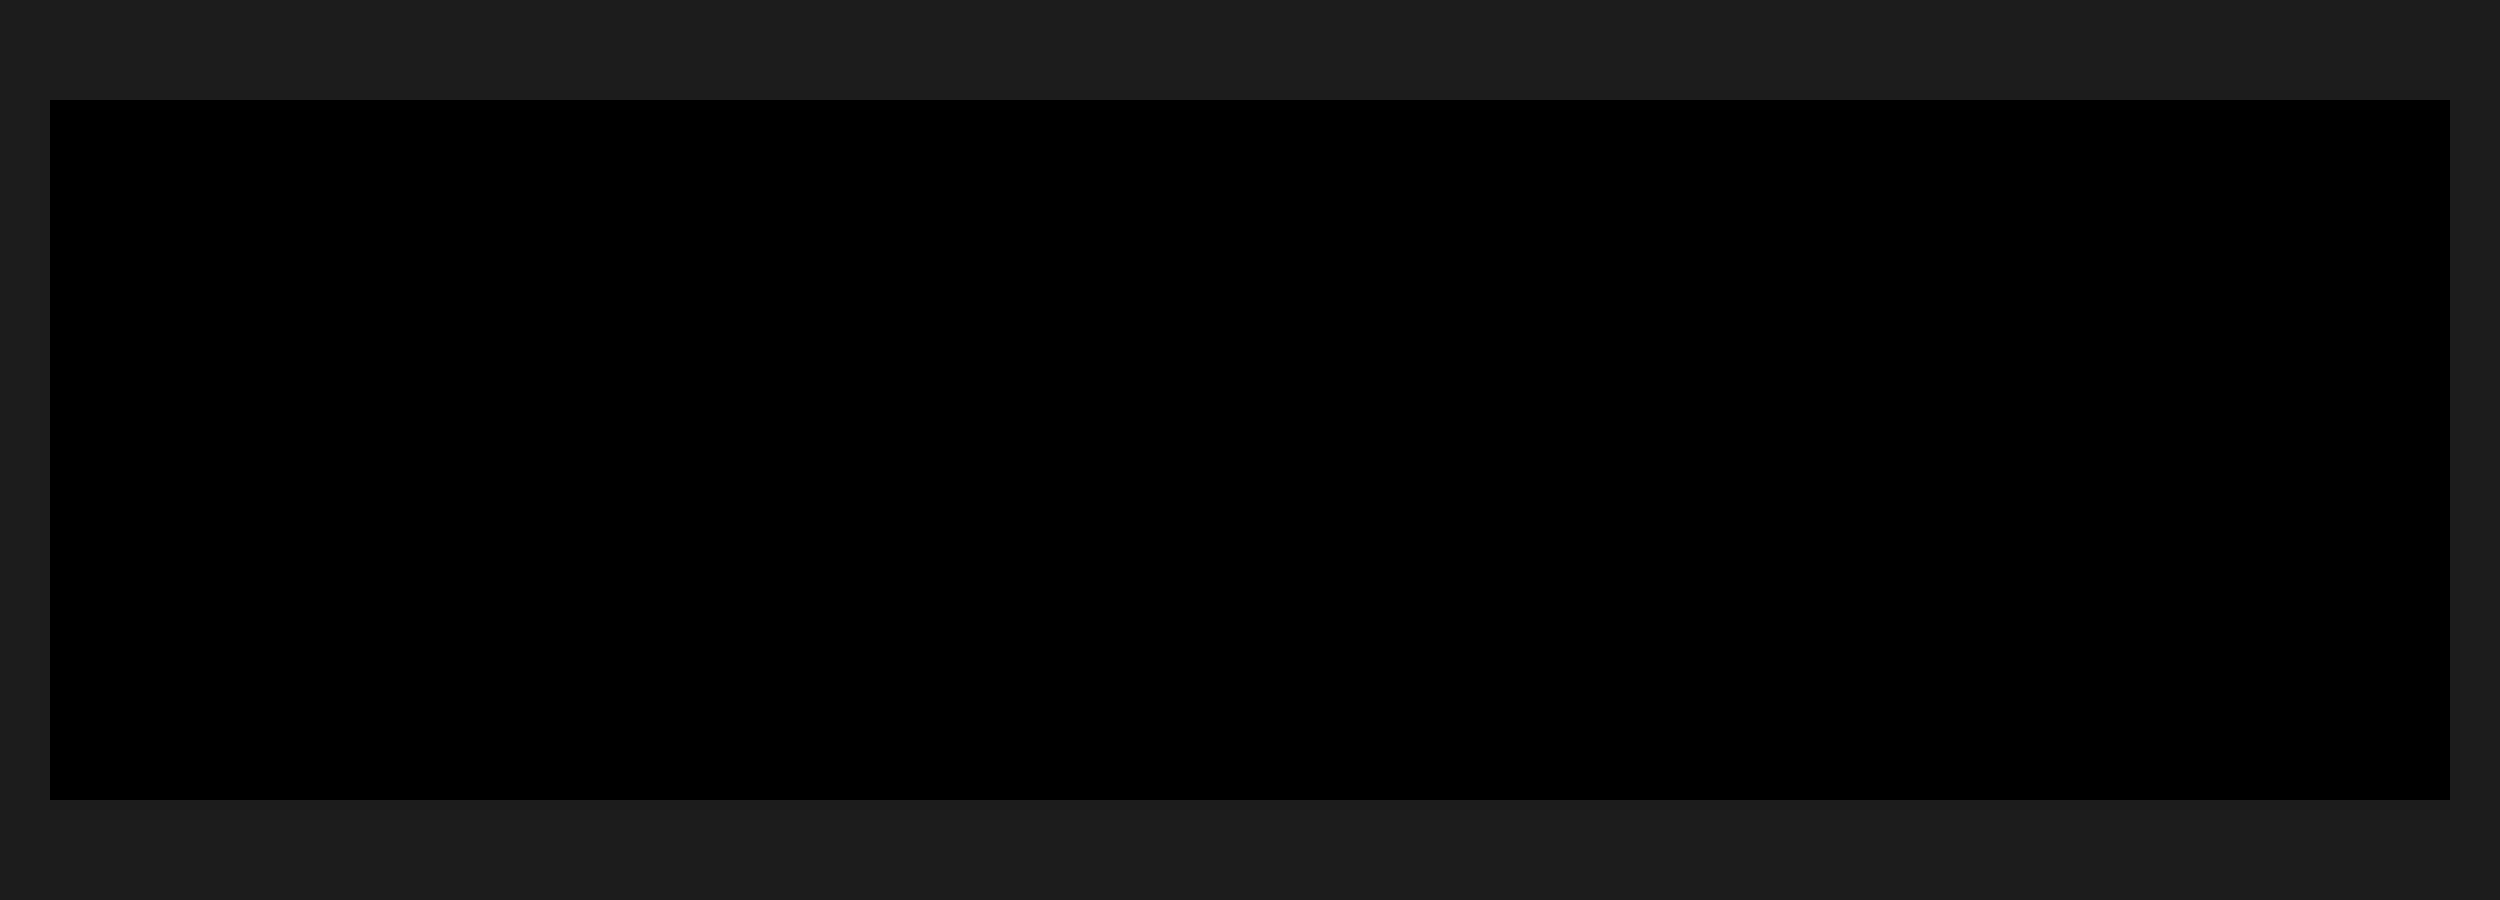
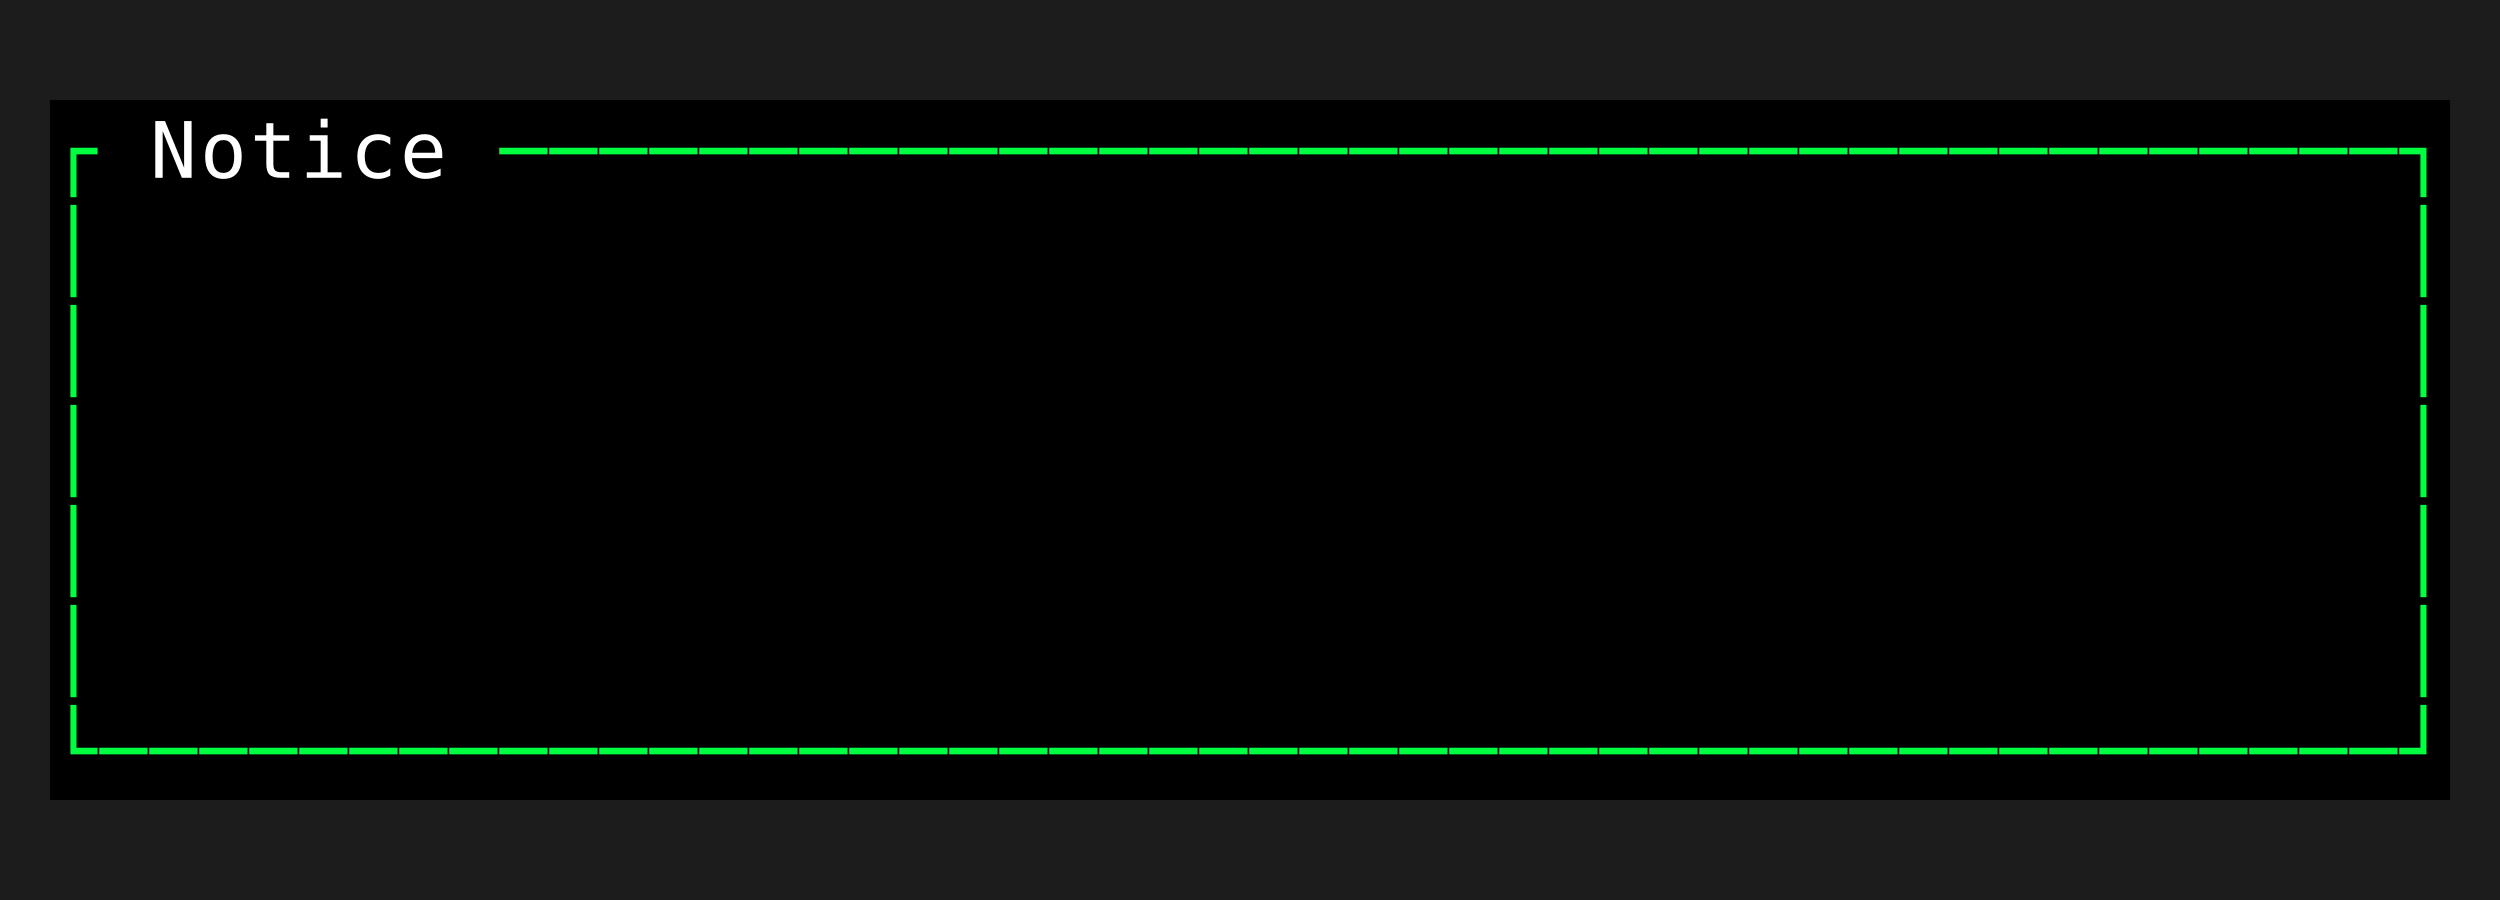
<svg xmlns="http://www.w3.org/2000/svg" width="450" height="162" viewBox="0 0 450 162" role="img" aria-label="Message dialog" style="background:#000000">
  <rect width="100%" height="100%" fill="#000000" />
  <g font-family="ui-monospace, SFMono-Regular, Menlo, Consolas, monospace" font-size="14">
    <rect x="0" y="0" width="9" height="18" fill="#1c1c1c" />
    <rect x="9" y="0" width="9" height="18" fill="#1c1c1c" />
    <rect x="18" y="0" width="9" height="18" fill="#1c1c1c" />
    <rect x="27" y="0" width="9" height="18" fill="#1c1c1c" />
    <rect x="36" y="0" width="9" height="18" fill="#1c1c1c" />
    <rect x="45" y="0" width="9" height="18" fill="#1c1c1c" />
    <rect x="54" y="0" width="9" height="18" fill="#1c1c1c" />
    <rect x="63" y="0" width="9" height="18" fill="#1c1c1c" />
    <rect x="72" y="0" width="9" height="18" fill="#1c1c1c" />
    <rect x="81" y="0" width="9" height="18" fill="#1c1c1c" />
    <rect x="90" y="0" width="9" height="18" fill="#1c1c1c" />
    <rect x="99" y="0" width="9" height="18" fill="#1c1c1c" />
    <rect x="108" y="0" width="9" height="18" fill="#1c1c1c" />
    <rect x="117" y="0" width="9" height="18" fill="#1c1c1c" />
    <rect x="126" y="0" width="9" height="18" fill="#1c1c1c" />
    <rect x="135" y="0" width="9" height="18" fill="#1c1c1c" />
    <rect x="144" y="0" width="9" height="18" fill="#1c1c1c" />
    <rect x="153" y="0" width="9" height="18" fill="#1c1c1c" />
    <rect x="162" y="0" width="9" height="18" fill="#1c1c1c" />
    <rect x="171" y="0" width="9" height="18" fill="#1c1c1c" />
    <rect x="180" y="0" width="9" height="18" fill="#1c1c1c" />
    <rect x="189" y="0" width="9" height="18" fill="#1c1c1c" />
    <rect x="198" y="0" width="9" height="18" fill="#1c1c1c" />
    <rect x="207" y="0" width="9" height="18" fill="#1c1c1c" />
    <rect x="216" y="0" width="9" height="18" fill="#1c1c1c" />
    <rect x="225" y="0" width="9" height="18" fill="#1c1c1c" />
    <rect x="234" y="0" width="9" height="18" fill="#1c1c1c" />
    <rect x="243" y="0" width="9" height="18" fill="#1c1c1c" />
    <rect x="252" y="0" width="9" height="18" fill="#1c1c1c" />
    <rect x="261" y="0" width="9" height="18" fill="#1c1c1c" />
    <rect x="270" y="0" width="9" height="18" fill="#1c1c1c" />
    <rect x="279" y="0" width="9" height="18" fill="#1c1c1c" />
    <rect x="288" y="0" width="9" height="18" fill="#1c1c1c" />
    <rect x="297" y="0" width="9" height="18" fill="#1c1c1c" />
    <rect x="306" y="0" width="9" height="18" fill="#1c1c1c" />
    <rect x="315" y="0" width="9" height="18" fill="#1c1c1c" />
    <rect x="324" y="0" width="9" height="18" fill="#1c1c1c" />
    <rect x="333" y="0" width="9" height="18" fill="#1c1c1c" />
    <rect x="342" y="0" width="9" height="18" fill="#1c1c1c" />
    <rect x="351" y="0" width="9" height="18" fill="#1c1c1c" />
    <rect x="360" y="0" width="9" height="18" fill="#1c1c1c" />
    <rect x="369" y="0" width="9" height="18" fill="#1c1c1c" />
    <rect x="378" y="0" width="9" height="18" fill="#1c1c1c" />
    <rect x="387" y="0" width="9" height="18" fill="#1c1c1c" />
    <rect x="396" y="0" width="9" height="18" fill="#1c1c1c" />
    <rect x="405" y="0" width="9" height="18" fill="#1c1c1c" />
    <rect x="414" y="0" width="9" height="18" fill="#1c1c1c" />
    <rect x="423" y="0" width="9" height="18" fill="#1c1c1c" />
    <rect x="432" y="0" width="9" height="18" fill="#1c1c1c" />
    <rect x="441" y="0" width="9" height="18" fill="#1c1c1c" />
    <rect x="0" y="18" width="9" height="18" fill="#1c1c1c" />
-     <text x="9" y="32" fill="#000000">┌</text>
-     <text x="18" y="32" fill="#000000">N</text>
-     <text x="27" y="32" fill="#000000">o</text>
-     <text x="36" y="32" fill="#000000">t</text>
-     <text x="45" y="32" fill="#000000">i</text>
-     <text x="54" y="32" fill="#000000">c</text>
-     <text x="63" y="32" fill="#000000">e</text>
-     <text x="72" y="32" fill="#000000">─</text>
-     <text x="81" y="32" fill="#000000">─</text>
-     <text x="90" y="32" fill="#000000">─</text>
-     <text x="99" y="32" fill="#000000">─</text>
-     <text x="108" y="32" fill="#000000">─</text>
-     <text x="117" y="32" fill="#000000">─</text>
-     <text x="126" y="32" fill="#000000">─</text>
-     <text x="135" y="32" fill="#000000">─</text>
-     <text x="144" y="32" fill="#000000">─</text>
-     <text x="153" y="32" fill="#000000">─</text>
-     <text x="162" y="32" fill="#000000">─</text>
-     <text x="171" y="32" fill="#000000">─</text>
-     <text x="180" y="32" fill="#000000">─</text>
-     <text x="189" y="32" fill="#000000">─</text>
-     <text x="198" y="32" fill="#000000">─</text>
-     <text x="207" y="32" fill="#000000">─</text>
-     <text x="216" y="32" fill="#000000">─</text>
-     <text x="225" y="32" fill="#000000">─</text>
-     <text x="234" y="32" fill="#000000">─</text>
-     <text x="243" y="32" fill="#000000">─</text>
-     <text x="252" y="32" fill="#000000">─</text>
-     <text x="261" y="32" fill="#000000">─</text>
-     <text x="270" y="32" fill="#000000">─</text>
-     <text x="279" y="32" fill="#000000">─</text>
-     <text x="288" y="32" fill="#000000">─</text>
-     <text x="297" y="32" fill="#000000">─</text>
-     <text x="306" y="32" fill="#000000">─</text>
-     <text x="315" y="32" fill="#000000">─</text>
-     <text x="324" y="32" fill="#000000">─</text>
-     <text x="333" y="32" fill="#000000">─</text>
-     <text x="342" y="32" fill="#000000">─</text>
-     <text x="351" y="32" fill="#000000">─</text>
-     <text x="360" y="32" fill="#000000">─</text>
-     <text x="369" y="32" fill="#000000">─</text>
-     <text x="378" y="32" fill="#000000">─</text>
-     <text x="387" y="32" fill="#000000">─</text>
-     <text x="396" y="32" fill="#000000">─</text>
-     <text x="405" y="32" fill="#000000">─</text>
-     <text x="414" y="32" fill="#000000">─</text>
-     <text x="423" y="32" fill="#000000">─</text>
-     <text x="432" y="32" fill="#000000">┐</text>
+     <text x="9" y="32" fill="#00ff41">┌</text>
+     <text x="27" y="32" fill="#ffffff">N</text>
+     <text x="36" y="32" fill="#ffffff">o</text>
+     <text x="45" y="32" fill="#ffffff">t</text>
+     <text x="54" y="32" fill="#ffffff">i</text>
+     <text x="63" y="32" fill="#ffffff">c</text>
+     <text x="72" y="32" fill="#ffffff">e</text>
+     <text x="90" y="32" fill="#00ff41">─</text>
+     <text x="99" y="32" fill="#00ff41">─</text>
+     <text x="108" y="32" fill="#00ff41">─</text>
+     <text x="117" y="32" fill="#00ff41">─</text>
+     <text x="126" y="32" fill="#00ff41">─</text>
+     <text x="135" y="32" fill="#00ff41">─</text>
+     <text x="144" y="32" fill="#00ff41">─</text>
+     <text x="153" y="32" fill="#00ff41">─</text>
+     <text x="162" y="32" fill="#00ff41">─</text>
+     <text x="171" y="32" fill="#00ff41">─</text>
+     <text x="180" y="32" fill="#00ff41">─</text>
+     <text x="189" y="32" fill="#00ff41">─</text>
+     <text x="198" y="32" fill="#00ff41">─</text>
+     <text x="207" y="32" fill="#00ff41">─</text>
+     <text x="216" y="32" fill="#00ff41">─</text>
+     <text x="225" y="32" fill="#00ff41">─</text>
+     <text x="234" y="32" fill="#00ff41">─</text>
+     <text x="243" y="32" fill="#00ff41">─</text>
+     <text x="252" y="32" fill="#00ff41">─</text>
+     <text x="261" y="32" fill="#00ff41">─</text>
+     <text x="270" y="32" fill="#00ff41">─</text>
+     <text x="279" y="32" fill="#00ff41">─</text>
+     <text x="288" y="32" fill="#00ff41">─</text>
+     <text x="297" y="32" fill="#00ff41">─</text>
+     <text x="306" y="32" fill="#00ff41">─</text>
+     <text x="315" y="32" fill="#00ff41">─</text>
+     <text x="324" y="32" fill="#00ff41">─</text>
+     <text x="333" y="32" fill="#00ff41">─</text>
+     <text x="342" y="32" fill="#00ff41">─</text>
+     <text x="351" y="32" fill="#00ff41">─</text>
+     <text x="360" y="32" fill="#00ff41">─</text>
+     <text x="369" y="32" fill="#00ff41">─</text>
+     <text x="378" y="32" fill="#00ff41">─</text>
+     <text x="387" y="32" fill="#00ff41">─</text>
+     <text x="396" y="32" fill="#00ff41">─</text>
+     <text x="405" y="32" fill="#00ff41">─</text>
+     <text x="414" y="32" fill="#00ff41">─</text>
+     <text x="423" y="32" fill="#00ff41">─</text>
+     <text x="432" y="32" fill="#00ff41">┐</text>
    <rect x="441" y="18" width="9" height="18" fill="#1c1c1c" />
    <rect x="0" y="36" width="9" height="18" fill="#1c1c1c" />
-     <text x="9" y="50" fill="#000000">│</text>
+     <text x="9" y="50" fill="#00ff41">│</text>
    <text x="18" y="50" fill="#000000">T</text>
    <text x="27" y="50" fill="#000000">h</text>
    <text x="36" y="50" fill="#000000">e</text>
    <text x="54" y="50" fill="#000000">o</text>
    <text x="63" y="50" fill="#000000">p</text>
    <text x="72" y="50" fill="#000000">e</text>
    <text x="81" y="50" fill="#000000">r</text>
    <text x="90" y="50" fill="#000000">a</text>
    <text x="99" y="50" fill="#000000">t</text>
    <text x="108" y="50" fill="#000000">i</text>
    <text x="117" y="50" fill="#000000">o</text>
    <text x="126" y="50" fill="#000000">n</text>
    <text x="144" y="50" fill="#000000">c</text>
    <text x="153" y="50" fill="#000000">o</text>
    <text x="162" y="50" fill="#000000">m</text>
    <text x="171" y="50" fill="#000000">p</text>
    <text x="180" y="50" fill="#000000">l</text>
    <text x="189" y="50" fill="#000000">e</text>
    <text x="198" y="50" fill="#000000">t</text>
    <text x="207" y="50" fill="#000000">e</text>
    <text x="216" y="50" fill="#000000">d</text>
    <text x="225" y="50" fill="#000000">.</text>
-     <text x="432" y="50" fill="#000000">│</text>
+     <text x="432" y="50" fill="#00ff41">│</text>
    <rect x="441" y="36" width="9" height="18" fill="#1c1c1c" />
    <rect x="0" y="54" width="9" height="18" fill="#1c1c1c" />
-     <text x="9" y="68" fill="#000000">│</text>
-     <text x="432" y="68" fill="#000000">│</text>
+     <text x="9" y="68" fill="#00ff41">│</text>
+     <text x="432" y="68" fill="#00ff41">│</text>
    <rect x="441" y="54" width="9" height="18" fill="#1c1c1c" />
    <rect x="0" y="72" width="9" height="18" fill="#1c1c1c" />
-     <text x="9" y="86" fill="#000000">│</text>
-     <text x="432" y="86" fill="#000000">│</text>
+     <text x="9" y="86" fill="#00ff41">│</text>
+     <text x="432" y="86" fill="#00ff41">│</text>
    <rect x="441" y="72" width="9" height="18" fill="#1c1c1c" />
    <rect x="0" y="90" width="9" height="18" fill="#1c1c1c" />
-     <text x="9" y="104" fill="#000000">│</text>
-     <text x="432" y="104" fill="#000000">│</text>
+     <text x="9" y="104" fill="#00ff41">│</text>
+     <text x="432" y="104" fill="#00ff41">│</text>
    <rect x="441" y="90" width="9" height="18" fill="#1c1c1c" />
    <rect x="0" y="108" width="9" height="18" fill="#1c1c1c" />
-     <text x="9" y="122" fill="#000000">│</text>
-     <text x="432" y="122" fill="#000000">│</text>
+     <text x="9" y="122" fill="#00ff41">│</text>
+     <text x="432" y="122" fill="#00ff41">│</text>
    <rect x="441" y="108" width="9" height="18" fill="#1c1c1c" />
    <rect x="0" y="126" width="9" height="18" fill="#1c1c1c" />
-     <text x="9" y="140" fill="#000000">└</text>
-     <text x="18" y="140" fill="#000000">─</text>
-     <text x="27" y="140" fill="#000000">─</text>
-     <text x="36" y="140" fill="#000000">─</text>
-     <text x="45" y="140" fill="#000000">─</text>
-     <text x="54" y="140" fill="#000000">─</text>
-     <text x="63" y="140" fill="#000000">─</text>
-     <text x="72" y="140" fill="#000000">─</text>
-     <text x="81" y="140" fill="#000000">─</text>
-     <text x="90" y="140" fill="#000000">─</text>
-     <text x="99" y="140" fill="#000000">─</text>
-     <text x="108" y="140" fill="#000000">─</text>
-     <text x="117" y="140" fill="#000000">─</text>
-     <text x="126" y="140" fill="#000000">─</text>
-     <text x="135" y="140" fill="#000000">─</text>
-     <text x="144" y="140" fill="#000000">─</text>
-     <text x="153" y="140" fill="#000000">─</text>
-     <text x="162" y="140" fill="#000000">─</text>
-     <text x="171" y="140" fill="#000000">─</text>
-     <text x="180" y="140" fill="#000000">─</text>
-     <text x="189" y="140" fill="#000000">─</text>
-     <text x="198" y="140" fill="#000000">─</text>
-     <text x="207" y="140" fill="#000000">─</text>
-     <text x="216" y="140" fill="#000000">─</text>
-     <text x="225" y="140" fill="#000000">─</text>
-     <text x="234" y="140" fill="#000000">─</text>
-     <text x="243" y="140" fill="#000000">─</text>
-     <text x="252" y="140" fill="#000000">─</text>
-     <text x="261" y="140" fill="#000000">─</text>
-     <text x="270" y="140" fill="#000000">─</text>
-     <text x="279" y="140" fill="#000000">─</text>
-     <text x="288" y="140" fill="#000000">─</text>
-     <text x="297" y="140" fill="#000000">─</text>
-     <text x="306" y="140" fill="#000000">─</text>
-     <text x="315" y="140" fill="#000000">─</text>
-     <text x="324" y="140" fill="#000000">─</text>
-     <text x="333" y="140" fill="#000000">─</text>
-     <text x="342" y="140" fill="#000000">─</text>
-     <text x="351" y="140" fill="#000000">─</text>
-     <text x="360" y="140" fill="#000000">─</text>
-     <text x="369" y="140" fill="#000000">─</text>
-     <text x="378" y="140" fill="#000000">─</text>
-     <text x="387" y="140" fill="#000000">─</text>
-     <text x="396" y="140" fill="#000000">─</text>
-     <text x="405" y="140" fill="#000000">─</text>
-     <text x="414" y="140" fill="#000000">─</text>
-     <text x="423" y="140" fill="#000000">─</text>
-     <text x="432" y="140" fill="#000000">┘</text>
+     <text x="9" y="140" fill="#00ff41">└</text>
+     <text x="18" y="140" fill="#00ff41">─</text>
+     <text x="27" y="140" fill="#00ff41">─</text>
+     <text x="36" y="140" fill="#00ff41">─</text>
+     <text x="45" y="140" fill="#00ff41">─</text>
+     <text x="54" y="140" fill="#00ff41">─</text>
+     <text x="63" y="140" fill="#00ff41">─</text>
+     <text x="72" y="140" fill="#00ff41">─</text>
+     <text x="81" y="140" fill="#00ff41">─</text>
+     <text x="90" y="140" fill="#00ff41">─</text>
+     <text x="99" y="140" fill="#00ff41">─</text>
+     <text x="108" y="140" fill="#00ff41">─</text>
+     <text x="117" y="140" fill="#00ff41">─</text>
+     <text x="126" y="140" fill="#00ff41">─</text>
+     <text x="135" y="140" fill="#00ff41">─</text>
+     <text x="144" y="140" fill="#00ff41">─</text>
+     <text x="153" y="140" fill="#00ff41">─</text>
+     <text x="162" y="140" fill="#00ff41">─</text>
+     <text x="171" y="140" fill="#00ff41">─</text>
+     <text x="180" y="140" fill="#00ff41">─</text>
+     <text x="189" y="140" fill="#00ff41">─</text>
+     <text x="198" y="140" fill="#00ff41">─</text>
+     <text x="207" y="140" fill="#00ff41">─</text>
+     <text x="216" y="140" fill="#00ff41">─</text>
+     <text x="225" y="140" fill="#00ff41">─</text>
+     <text x="234" y="140" fill="#00ff41">─</text>
+     <text x="243" y="140" fill="#00ff41">─</text>
+     <text x="252" y="140" fill="#00ff41">─</text>
+     <text x="261" y="140" fill="#00ff41">─</text>
+     <text x="270" y="140" fill="#00ff41">─</text>
+     <text x="279" y="140" fill="#00ff41">─</text>
+     <text x="288" y="140" fill="#00ff41">─</text>
+     <text x="297" y="140" fill="#00ff41">─</text>
+     <text x="306" y="140" fill="#00ff41">─</text>
+     <text x="315" y="140" fill="#00ff41">─</text>
+     <text x="324" y="140" fill="#00ff41">─</text>
+     <text x="333" y="140" fill="#00ff41">─</text>
+     <text x="342" y="140" fill="#00ff41">─</text>
+     <text x="351" y="140" fill="#00ff41">─</text>
+     <text x="360" y="140" fill="#00ff41">─</text>
+     <text x="369" y="140" fill="#00ff41">─</text>
+     <text x="378" y="140" fill="#00ff41">─</text>
+     <text x="387" y="140" fill="#00ff41">─</text>
+     <text x="396" y="140" fill="#00ff41">─</text>
+     <text x="405" y="140" fill="#00ff41">─</text>
+     <text x="414" y="140" fill="#00ff41">─</text>
+     <text x="423" y="140" fill="#00ff41">─</text>
+     <text x="432" y="140" fill="#00ff41">┘</text>
    <rect x="441" y="126" width="9" height="18" fill="#1c1c1c" />
    <rect x="0" y="144" width="9" height="18" fill="#1c1c1c" />
    <rect x="9" y="144" width="9" height="18" fill="#1c1c1c" />
    <rect x="18" y="144" width="9" height="18" fill="#1c1c1c" />
    <rect x="27" y="144" width="9" height="18" fill="#1c1c1c" />
    <rect x="36" y="144" width="9" height="18" fill="#1c1c1c" />
    <rect x="45" y="144" width="9" height="18" fill="#1c1c1c" />
    <rect x="54" y="144" width="9" height="18" fill="#1c1c1c" />
    <rect x="63" y="144" width="9" height="18" fill="#1c1c1c" />
    <rect x="72" y="144" width="9" height="18" fill="#1c1c1c" />
    <rect x="81" y="144" width="9" height="18" fill="#1c1c1c" />
    <rect x="90" y="144" width="9" height="18" fill="#1c1c1c" />
    <rect x="99" y="144" width="9" height="18" fill="#1c1c1c" />
    <rect x="108" y="144" width="9" height="18" fill="#1c1c1c" />
    <rect x="117" y="144" width="9" height="18" fill="#1c1c1c" />
    <rect x="126" y="144" width="9" height="18" fill="#1c1c1c" />
    <rect x="135" y="144" width="9" height="18" fill="#1c1c1c" />
    <rect x="144" y="144" width="9" height="18" fill="#1c1c1c" />
    <rect x="153" y="144" width="9" height="18" fill="#1c1c1c" />
    <rect x="162" y="144" width="9" height="18" fill="#1c1c1c" />
    <rect x="171" y="144" width="9" height="18" fill="#1c1c1c" />
    <rect x="180" y="144" width="9" height="18" fill="#1c1c1c" />
    <rect x="189" y="144" width="9" height="18" fill="#1c1c1c" />
    <rect x="198" y="144" width="9" height="18" fill="#1c1c1c" />
    <rect x="207" y="144" width="9" height="18" fill="#1c1c1c" />
    <rect x="216" y="144" width="9" height="18" fill="#1c1c1c" />
    <rect x="225" y="144" width="9" height="18" fill="#1c1c1c" />
    <rect x="234" y="144" width="9" height="18" fill="#1c1c1c" />
    <rect x="243" y="144" width="9" height="18" fill="#1c1c1c" />
    <rect x="252" y="144" width="9" height="18" fill="#1c1c1c" />
    <rect x="261" y="144" width="9" height="18" fill="#1c1c1c" />
    <rect x="270" y="144" width="9" height="18" fill="#1c1c1c" />
    <rect x="279" y="144" width="9" height="18" fill="#1c1c1c" />
    <rect x="288" y="144" width="9" height="18" fill="#1c1c1c" />
    <rect x="297" y="144" width="9" height="18" fill="#1c1c1c" />
    <rect x="306" y="144" width="9" height="18" fill="#1c1c1c" />
    <rect x="315" y="144" width="9" height="18" fill="#1c1c1c" />
    <rect x="324" y="144" width="9" height="18" fill="#1c1c1c" />
    <rect x="333" y="144" width="9" height="18" fill="#1c1c1c" />
    <rect x="342" y="144" width="9" height="18" fill="#1c1c1c" />
    <rect x="351" y="144" width="9" height="18" fill="#1c1c1c" />
    <rect x="360" y="144" width="9" height="18" fill="#1c1c1c" />
    <rect x="369" y="144" width="9" height="18" fill="#1c1c1c" />
    <rect x="378" y="144" width="9" height="18" fill="#1c1c1c" />
    <rect x="387" y="144" width="9" height="18" fill="#1c1c1c" />
    <rect x="396" y="144" width="9" height="18" fill="#1c1c1c" />
    <rect x="405" y="144" width="9" height="18" fill="#1c1c1c" />
    <rect x="414" y="144" width="9" height="18" fill="#1c1c1c" />
    <rect x="423" y="144" width="9" height="18" fill="#1c1c1c" />
    <rect x="432" y="144" width="9" height="18" fill="#1c1c1c" />
    <rect x="441" y="144" width="9" height="18" fill="#1c1c1c" />
  </g>
</svg>
